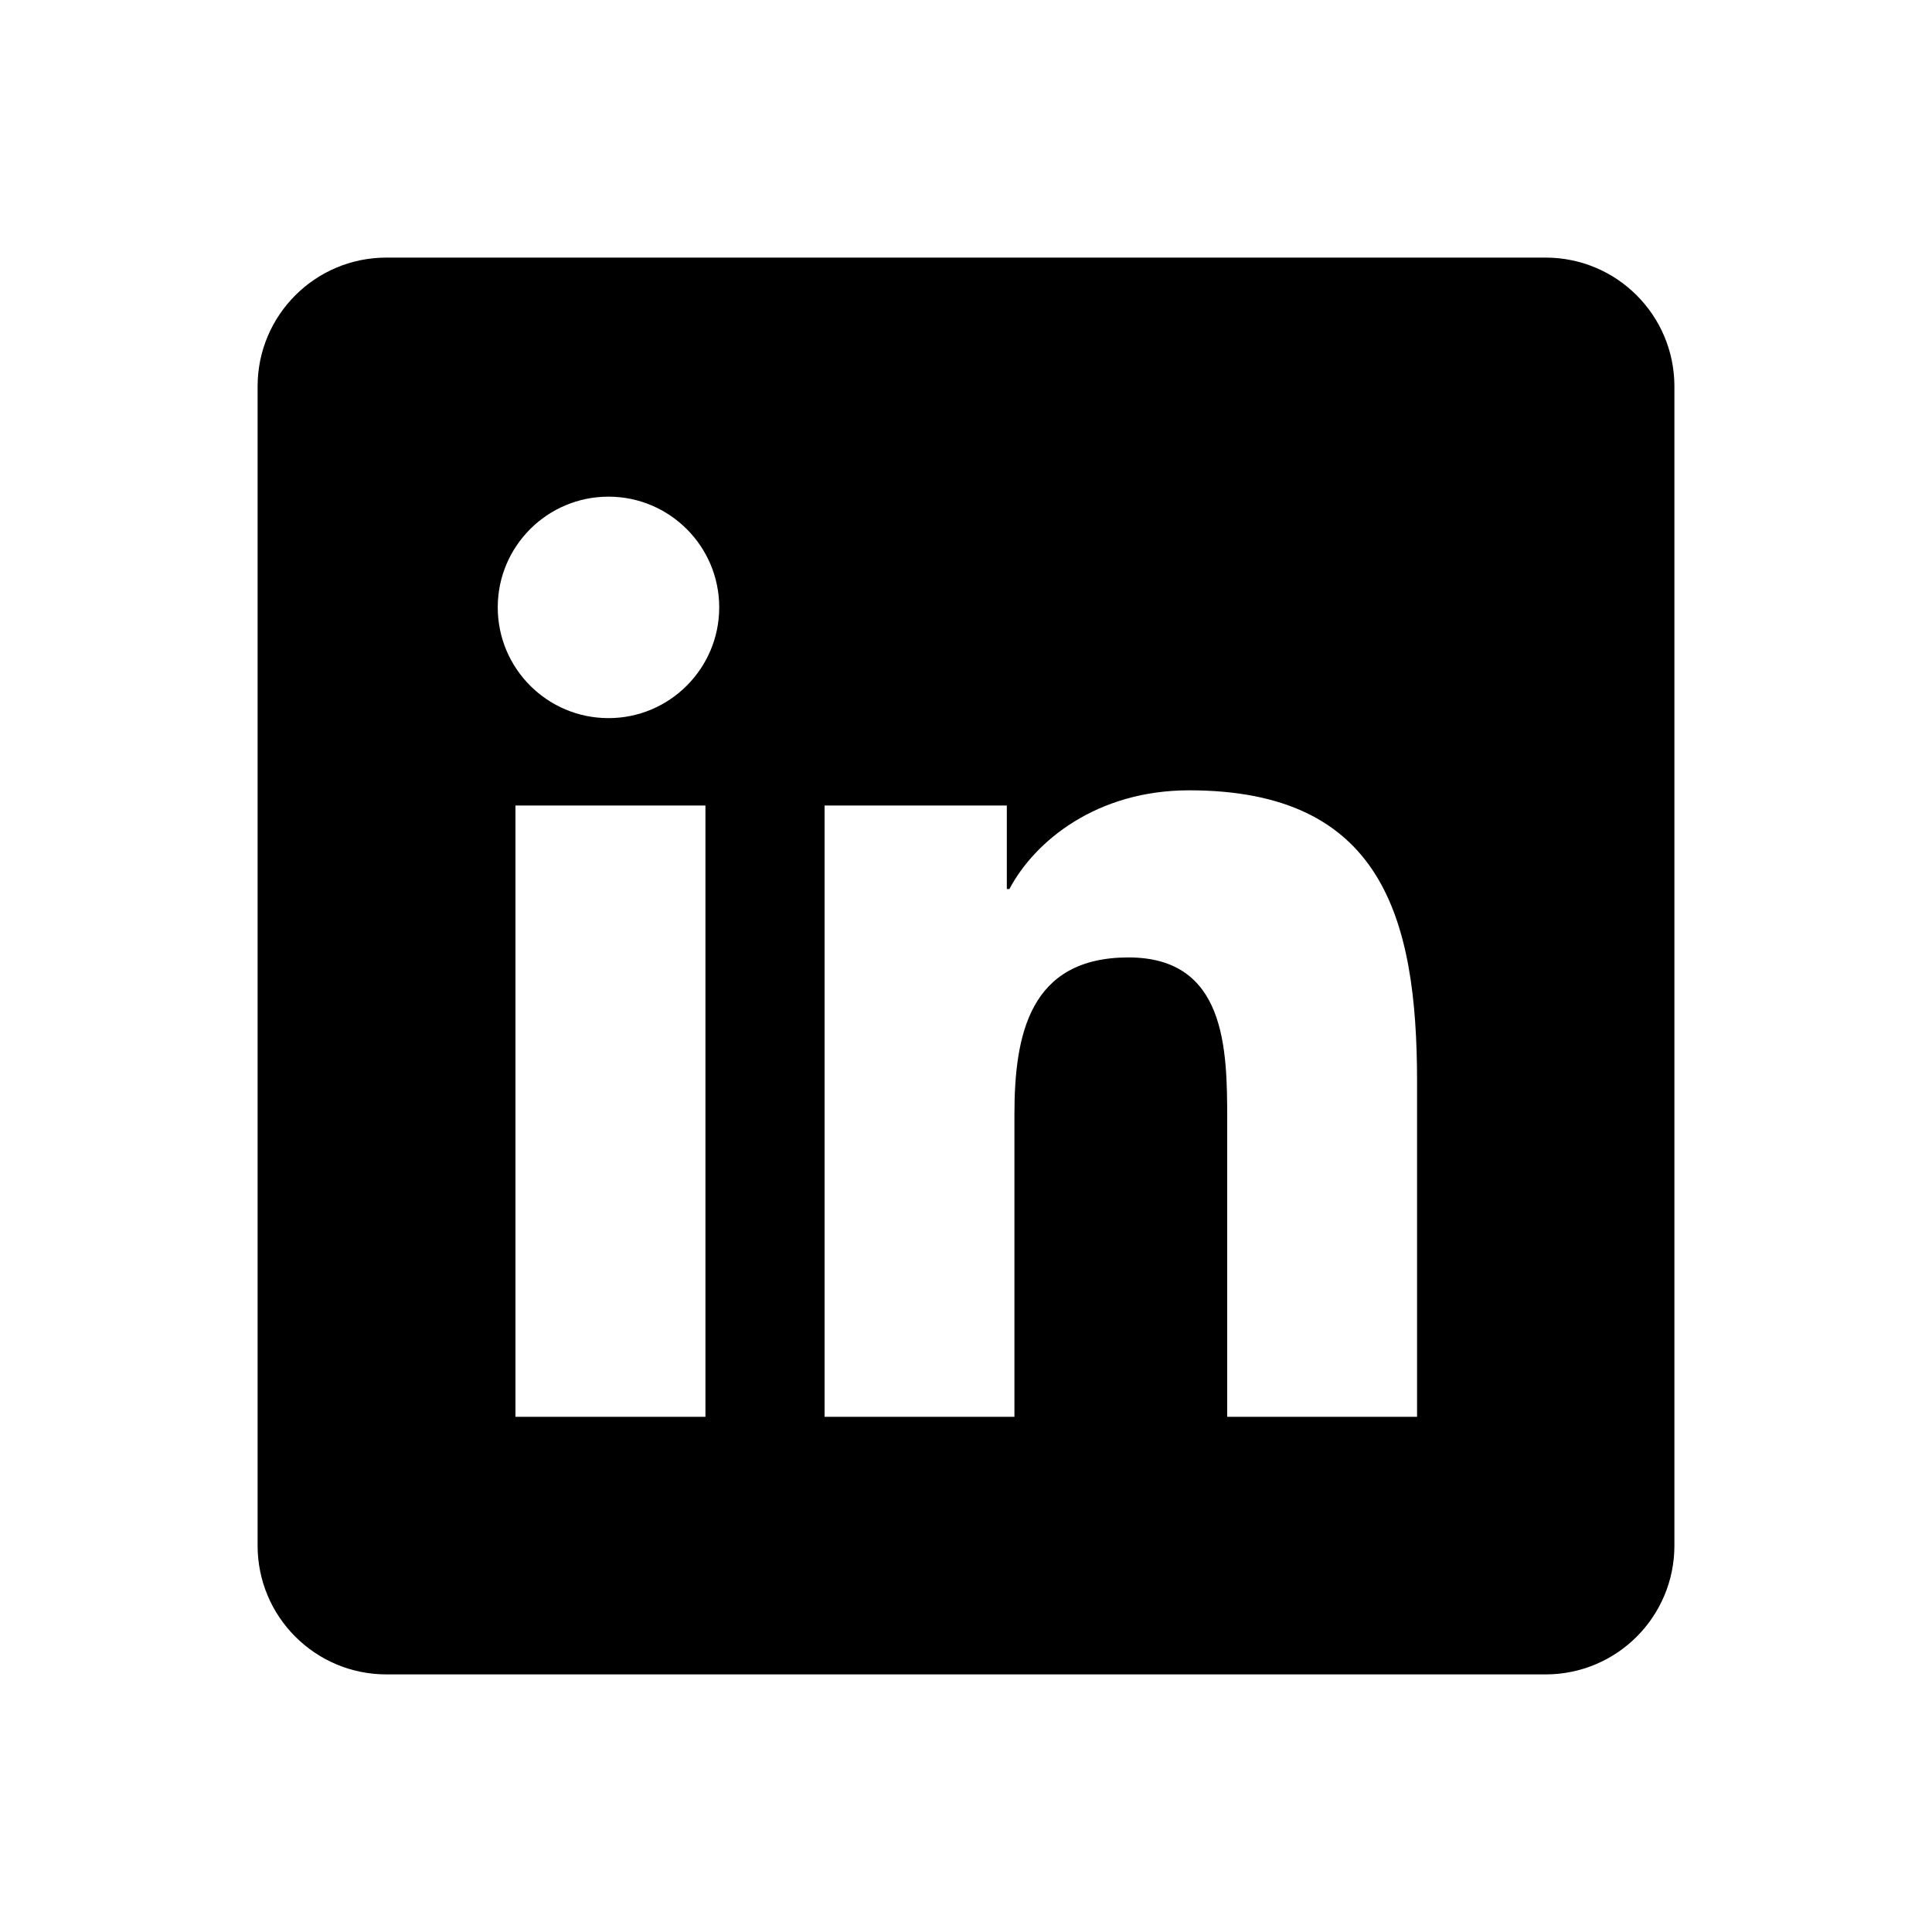
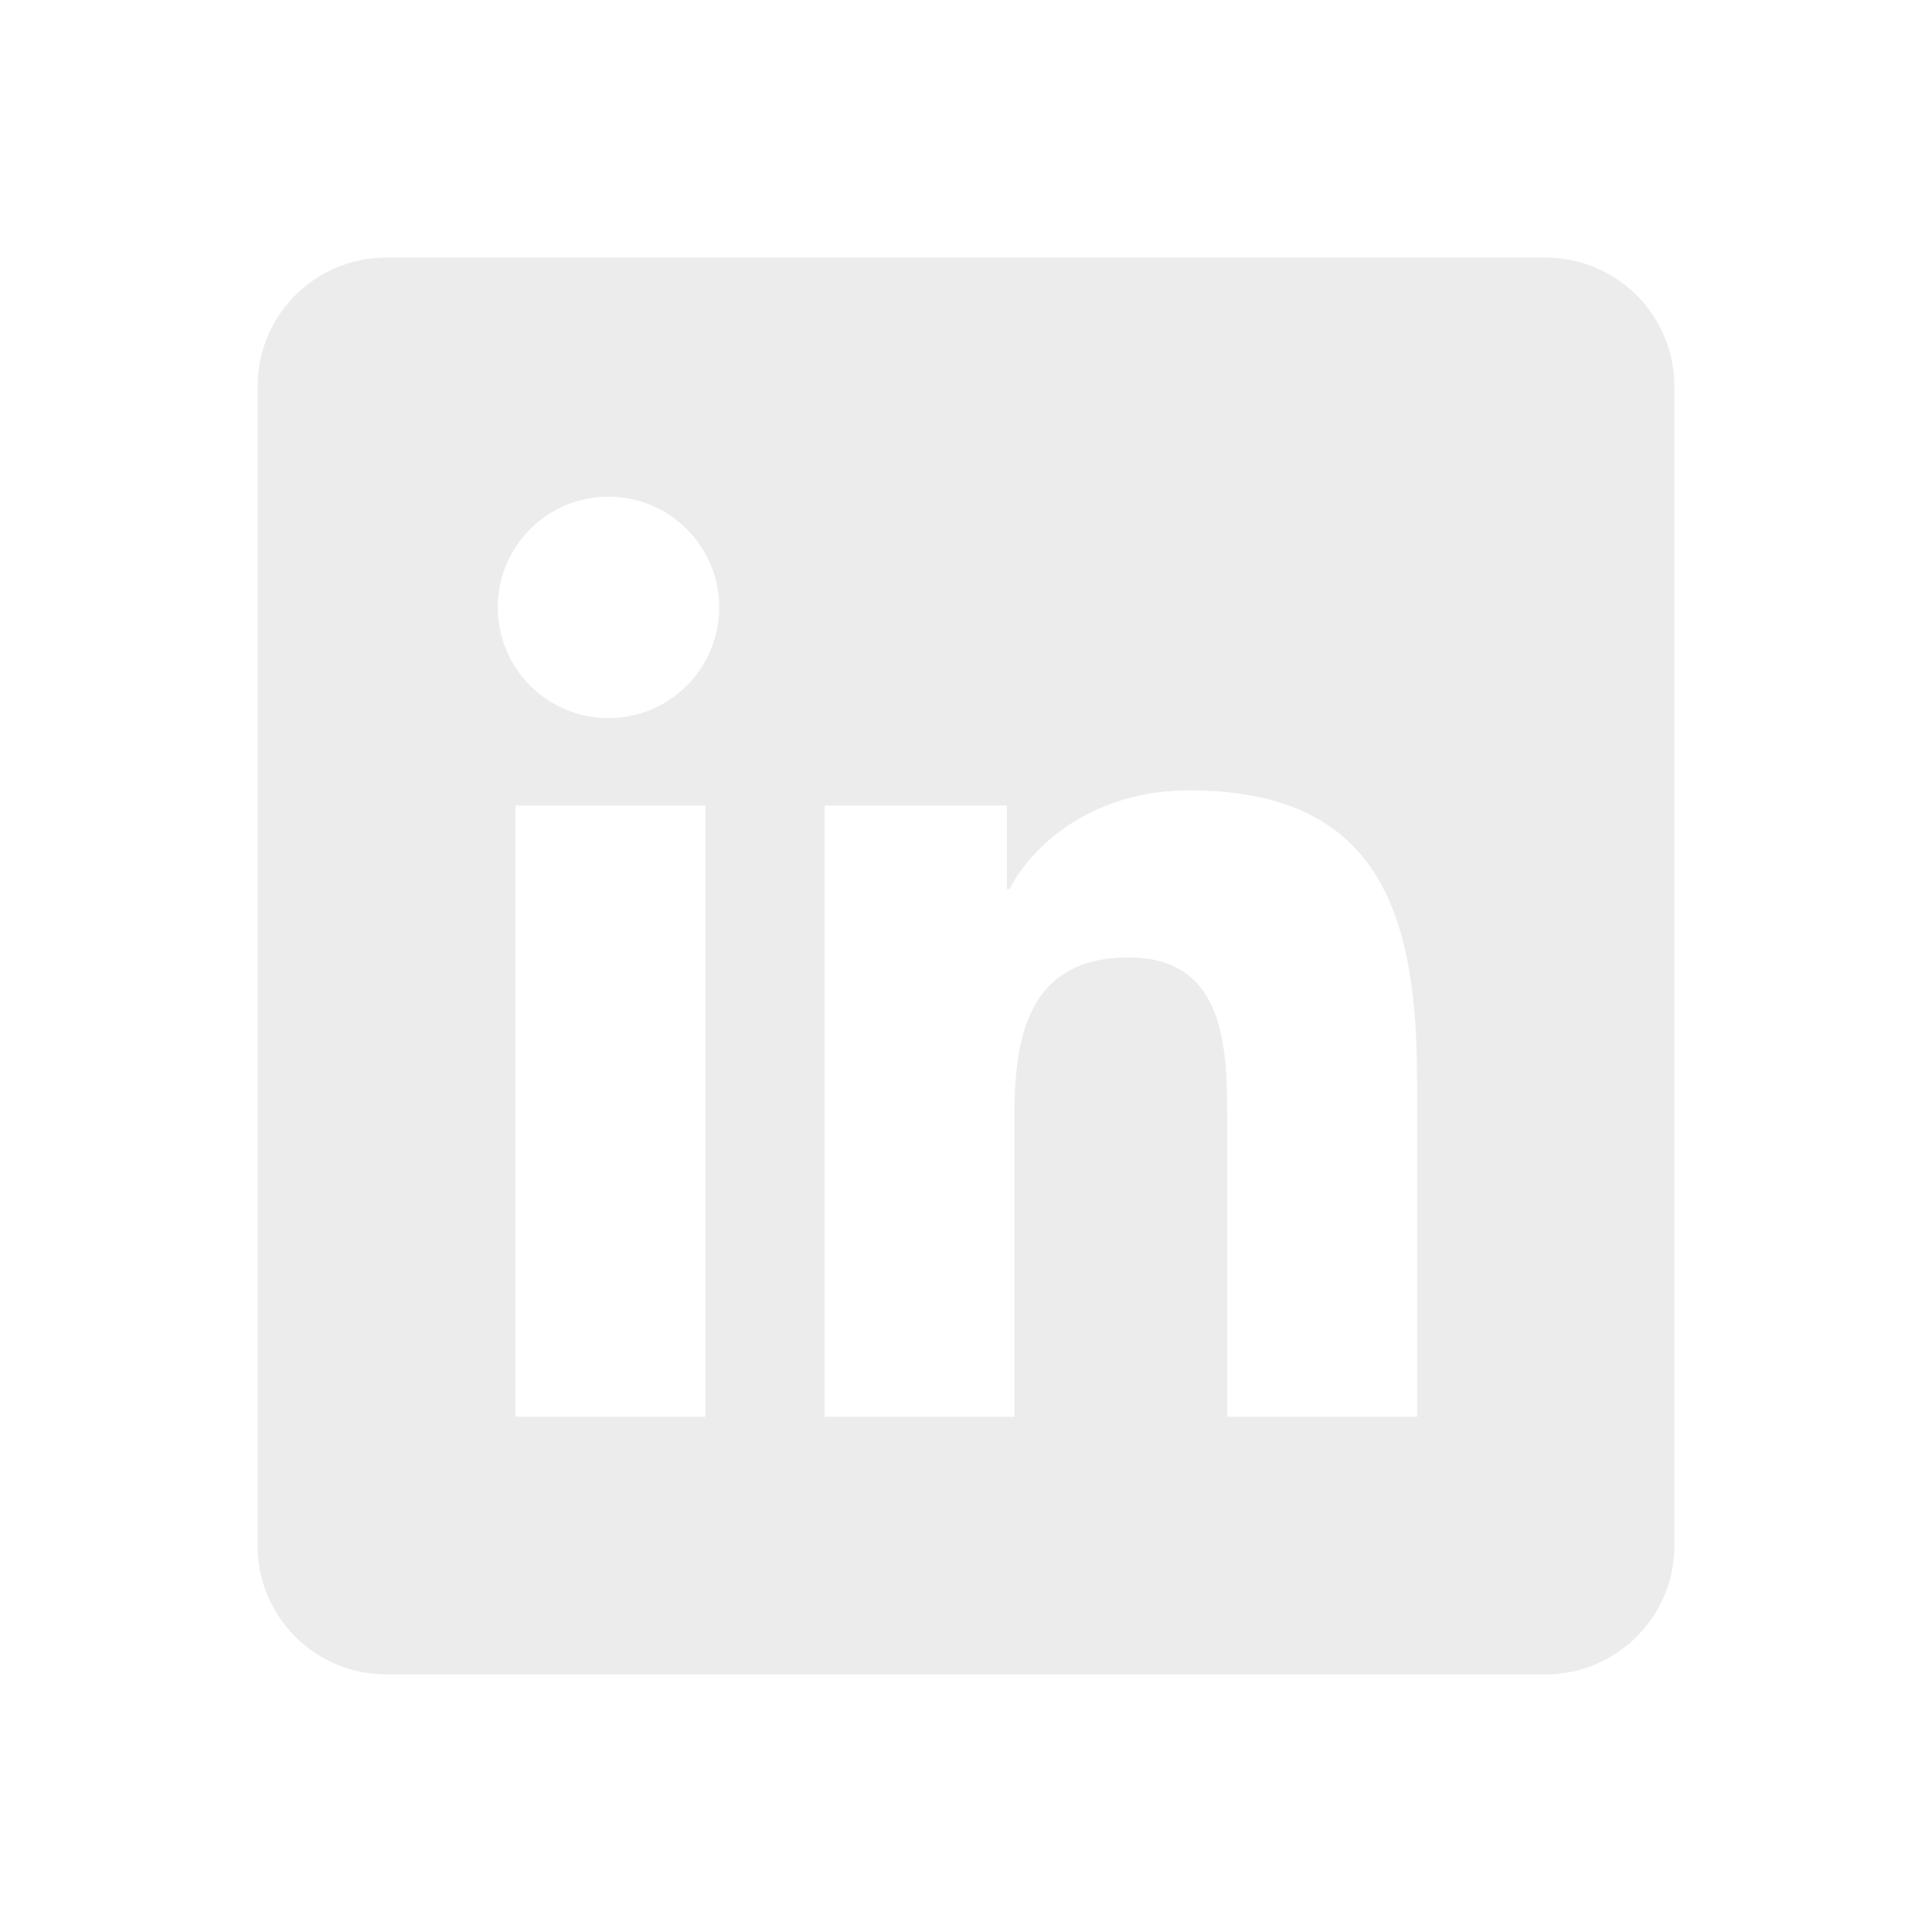
- <svg xmlns="http://www.w3.org/2000/svg" fill="#000000" viewBox="0 0 30 30" width="30px" height="30px">
+ <svg xmlns="http://www.w3.org/2000/svg" fill="#ececec" viewBox="0 0 30 30" width="30px" height="30px">
  <path d="M24,4H6C4.895,4,4,4.895,4,6v18c0,1.105,0.895,2,2,2h18c1.105,0,2-0.895,2-2V6C26,4.895,25.105,4,24,4z M10.954,22h-2.95 v-9.492h2.95V22z M9.449,11.151c-0.951,0-1.72-0.771-1.72-1.72c0-0.949,0.77-1.719,1.72-1.719c0.948,0,1.719,0.771,1.719,1.719 C11.168,10.38,10.397,11.151,9.449,11.151z M22.004,22h-2.948v-4.616c0-1.101-0.02-2.517-1.533-2.517 c-1.535,0-1.771,1.199-1.771,2.437V22h-2.948v-9.492h2.83v1.297h0.04c0.394-0.746,1.356-1.533,2.791-1.533 c2.987,0,3.539,1.966,3.539,4.522V22z" />
</svg>
